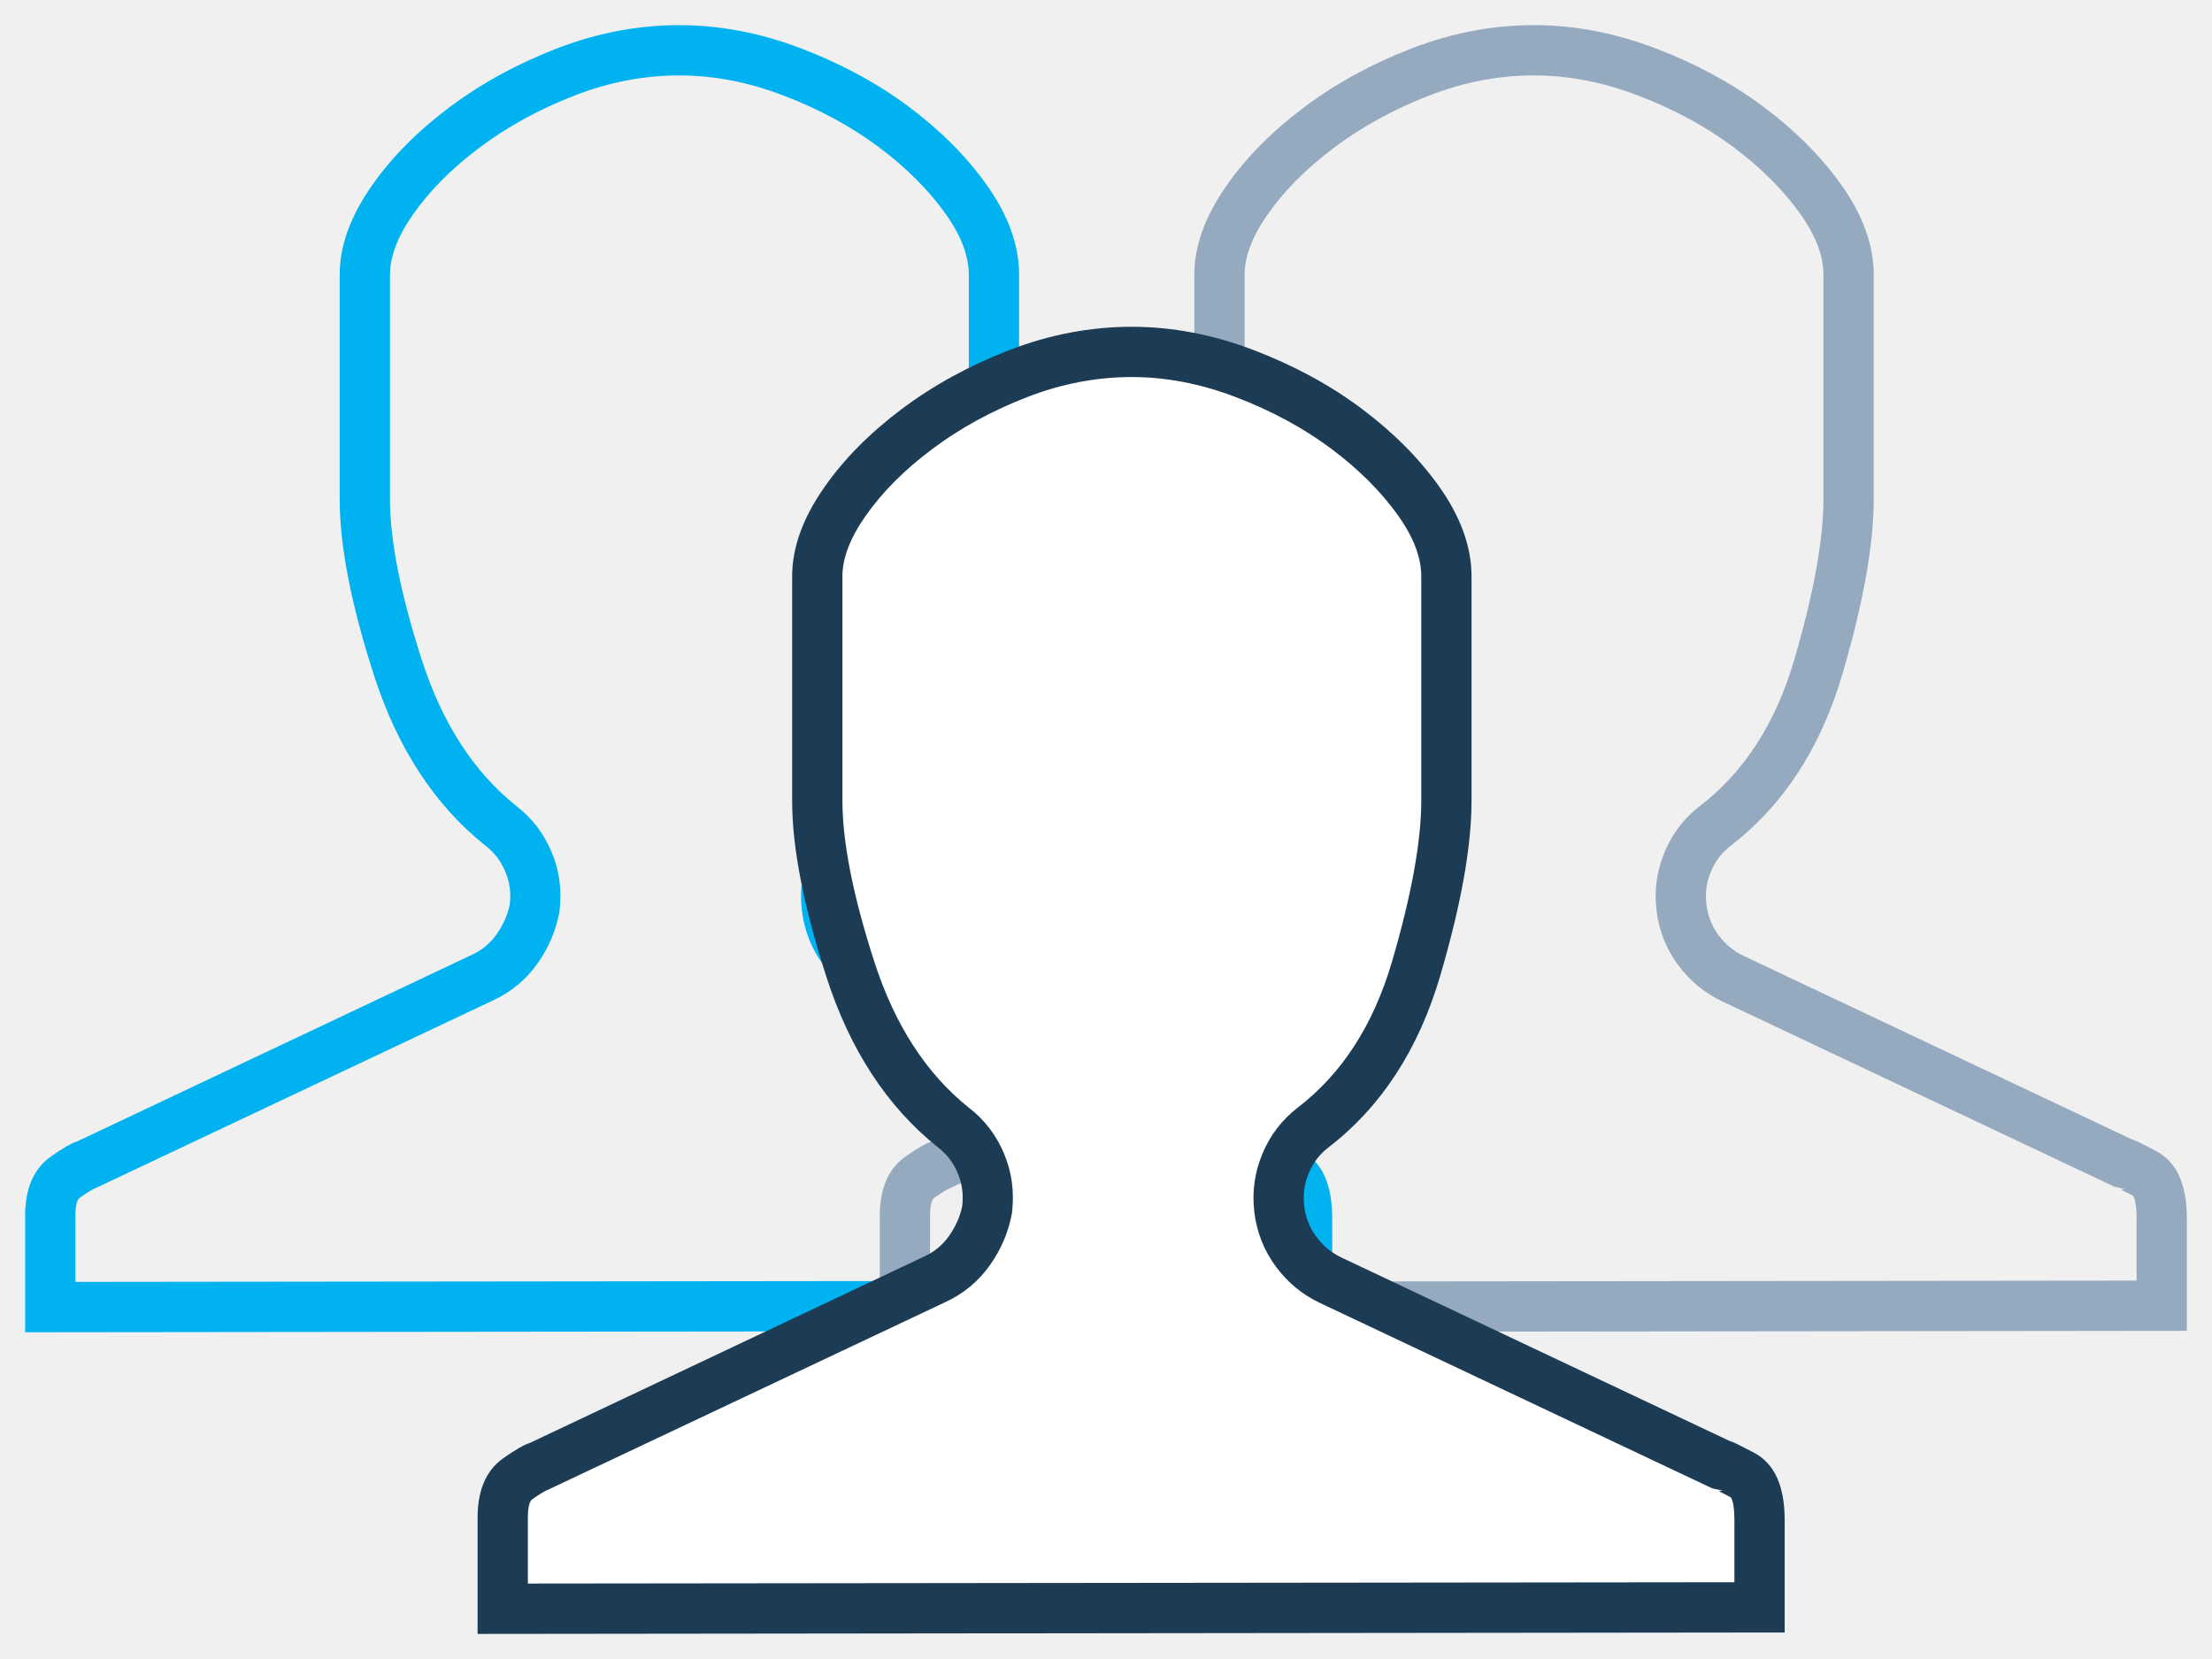
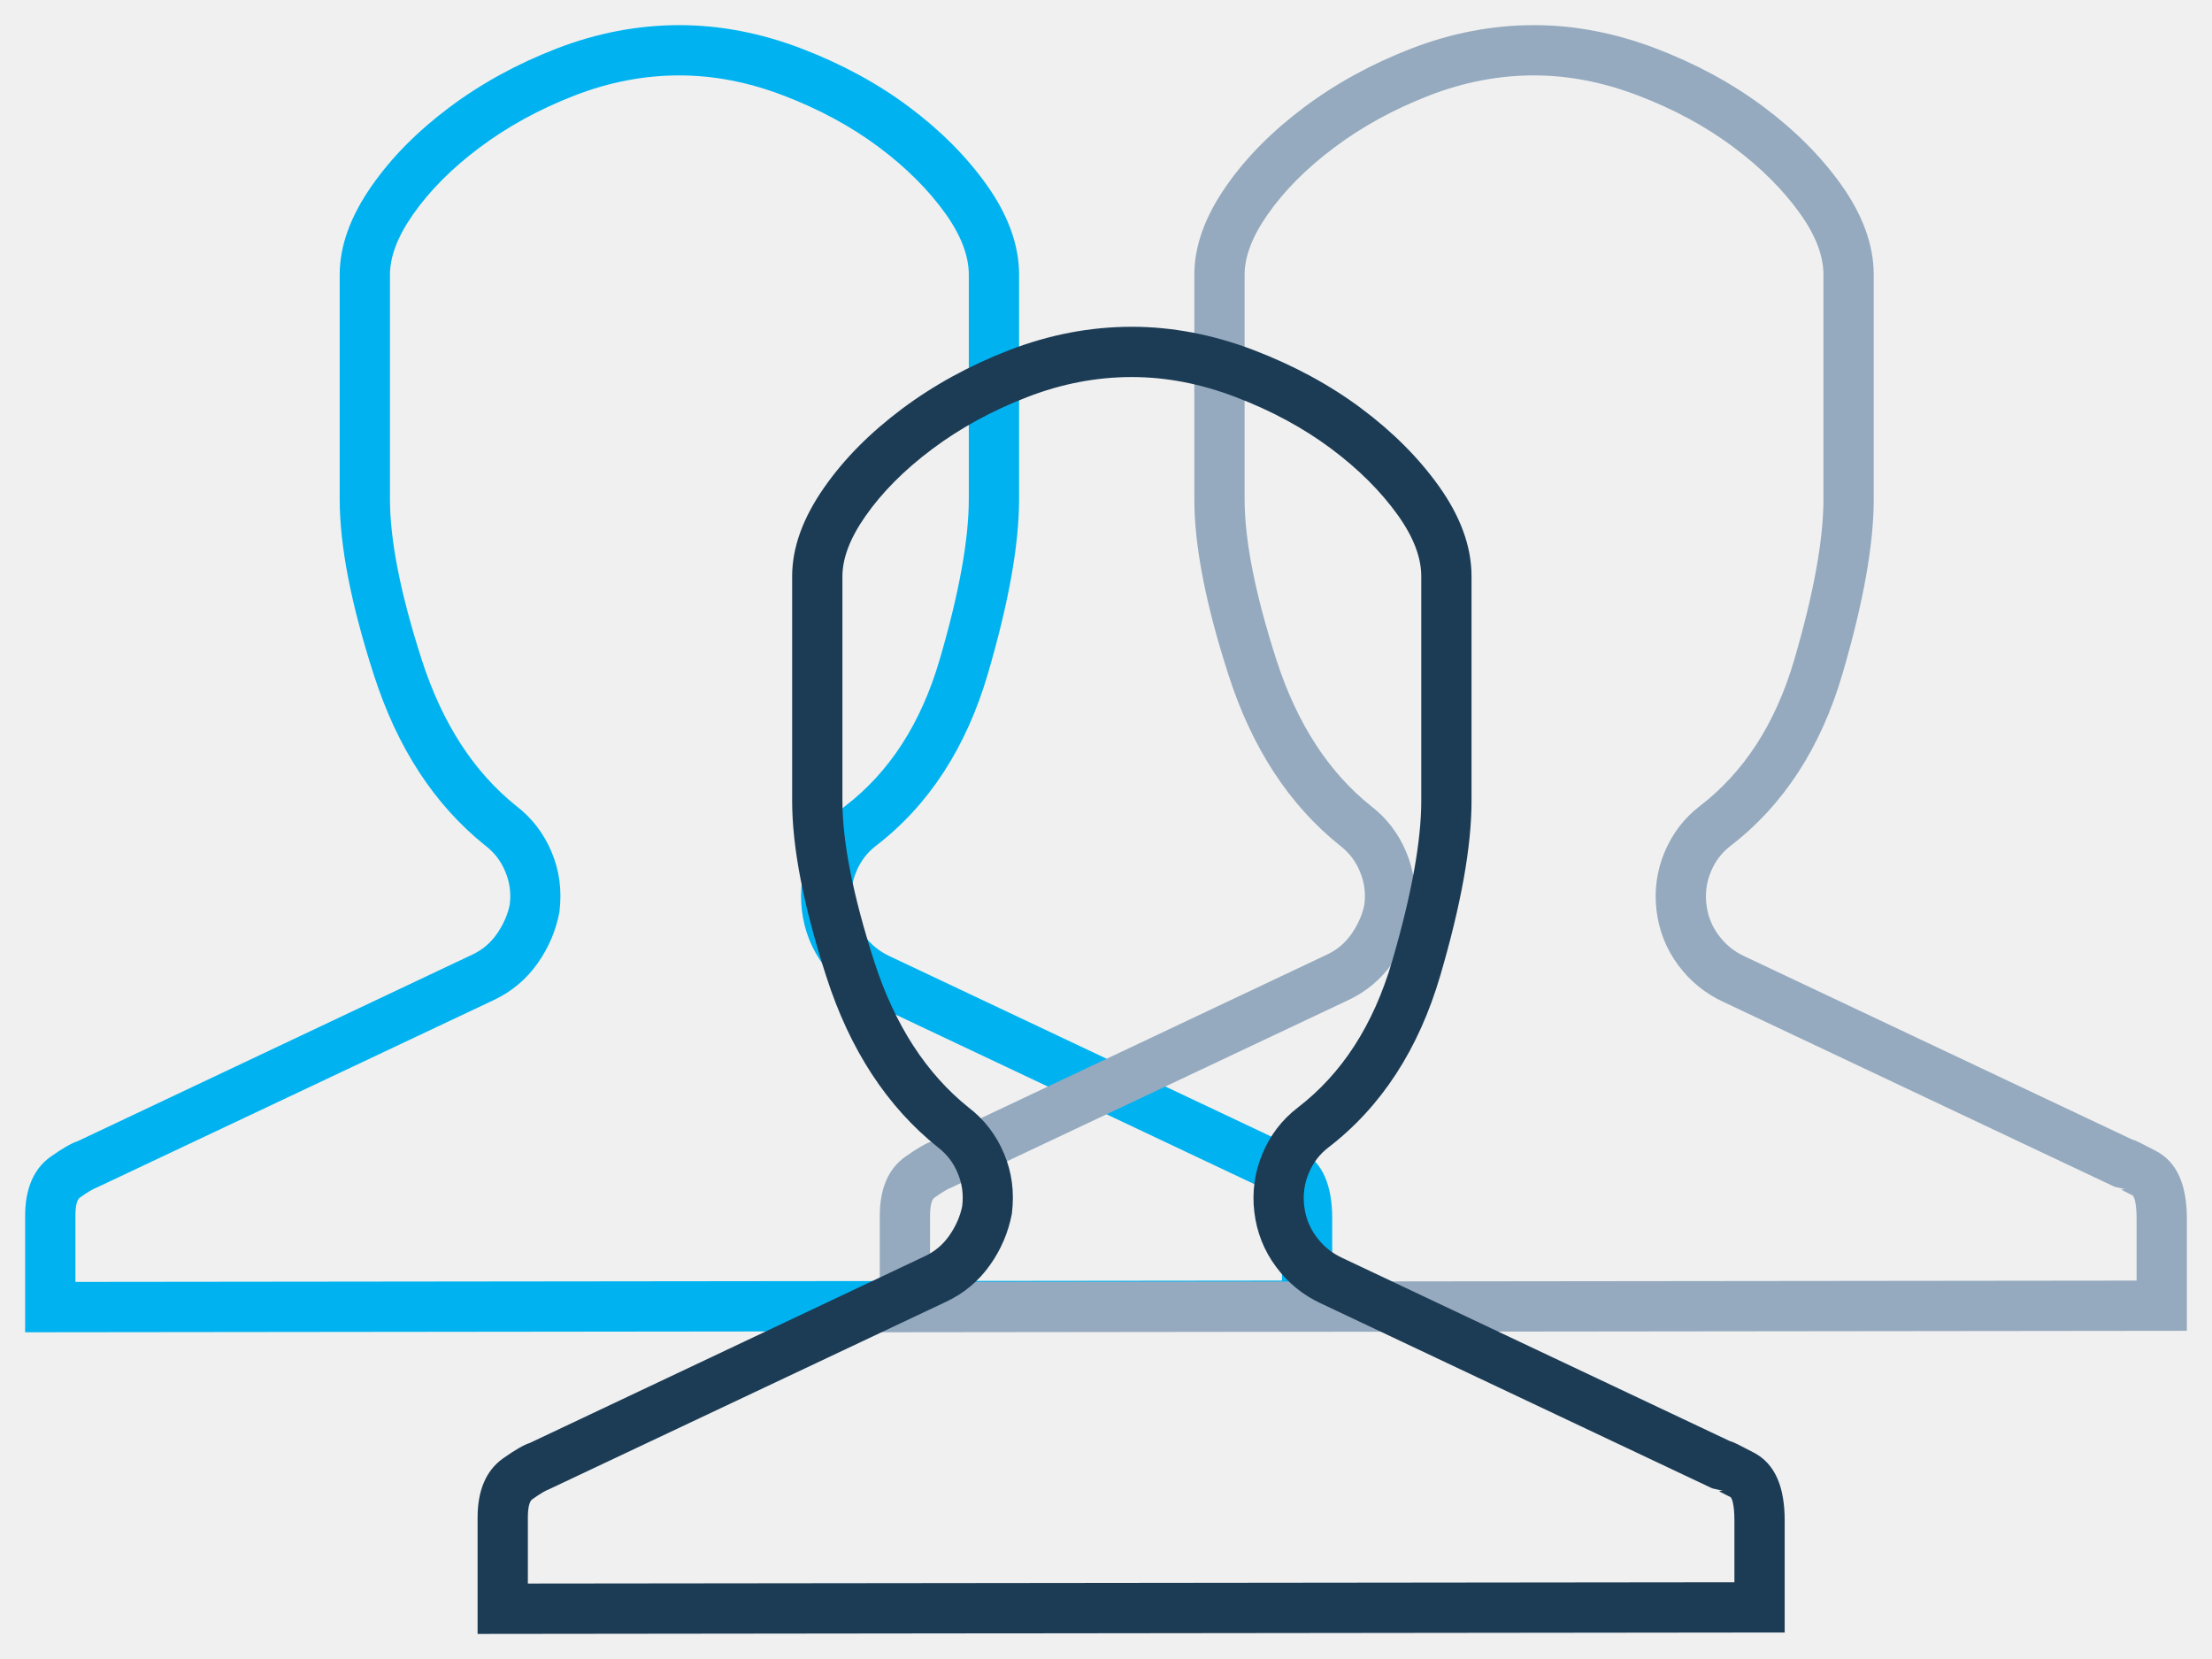
<svg xmlns="http://www.w3.org/2000/svg" width="44px" height="33px" viewBox="0 0 44 33" version="1.1">
  <defs />
  <g id="Innovation" stroke="none" stroke-width="1" fill="none" fill-rule="evenodd">
    <g id="22.01.18-Bitcoin.org_Innovation_Desktop-1200px--" transform="translate(-778, -1326)">
      <g id="//contenct" transform="translate(215, 697)">
        <g id="box5" transform="translate(400, 585)">
          <g id="Crowdfunding-icon" transform="translate(155, 30)">
            <g>
              <rect id="Rectangle-2" x="0" y="0" width="60" height="60" />
              <path d="M33.881,36.892 C34.318,37.118 34.5,37.592 34.5,38.242 L34.5,40.472 L8.5,40.501 L8.5,38.186 C8.5,37.668 8.656,37.26 9.003,37.012 C9.236,36.846 9.427,36.736 9.54,36.702 L17.392,32.99 C17.592,32.897 17.752,32.763 17.879,32.583 C18.015,32.39 18.103,32.183 18.14,31.99 C18.168,31.759 18.138,31.543 18.05,31.335 C17.963,31.126 17.835,30.959 17.654,30.82 C16.643,30.012 15.904,28.877 15.438,27.43 C14.985,26.027 14.757,24.862 14.757,23.929 L14.757,19.464 C14.757,18.887 14.974,18.299 15.392,17.7 C15.786,17.133 16.303,16.612 16.94,16.134 C17.574,15.66 18.284,15.271 19.071,14.966 C19.873,14.656 20.688,14.5 21.514,14.5 C22.321,14.5 23.131,14.656 23.941,14.965 C24.737,15.27 25.448,15.654 26.073,16.12 C26.699,16.587 27.215,17.102 27.619,17.667 C28.048,18.267 28.271,18.868 28.271,19.464 L28.271,23.929 C28.271,24.839 28.063,25.994 27.65,27.403 C27.221,28.868 26.478,30.015 25.422,30.826 C25.249,30.959 25.121,31.126 25.034,31.335 C24.946,31.543 24.916,31.759 24.943,31.99 C24.971,32.219 25.05,32.421 25.184,32.601 C25.321,32.786 25.488,32.923 25.694,33.019 L33.406,36.664 C33.479,36.682 33.582,36.736 33.881,36.892 Z M33.165,37.65 C33.169,37.652 33.173,37.653 33.176,37.655 C33.175,37.655 33.171,37.653 33.165,37.65 Z M33.274,37.654 L33.06,37.606 L25.269,33.924 C24.914,33.759 24.616,33.515 24.381,33.197 C24.142,32.875 23.998,32.509 23.95,32.106 C23.903,31.705 23.957,31.316 24.112,30.948 C24.266,30.58 24.501,30.272 24.813,30.033 C25.693,29.357 26.319,28.392 26.691,27.122 C27.079,25.797 27.271,24.729 27.271,23.929 L27.271,19.464 C27.271,19.094 27.121,18.69 26.806,18.248 C26.464,17.771 26.021,17.329 25.475,16.922 C24.926,16.513 24.296,16.172 23.584,15.9 C22.886,15.633 22.197,15.5 21.514,15.5 C20.813,15.5 20.12,15.632 19.432,15.899 C18.729,16.171 18.099,16.516 17.54,16.935 C16.985,17.35 16.543,17.796 16.212,18.271 C15.903,18.714 15.757,19.111 15.757,19.464 L15.757,23.929 C15.757,24.743 15.966,25.811 16.389,27.123 C16.798,28.392 17.428,29.359 18.271,30.033 C18.583,30.272 18.818,30.58 18.972,30.948 C19.127,31.316 19.181,31.705 19.128,32.14 C19.059,32.509 18.914,32.85 18.696,33.159 C18.469,33.482 18.173,33.729 17.817,33.895 L9.912,37.628 C9.858,37.646 9.742,37.713 9.584,37.826 C9.54,37.858 9.5,37.961 9.5,38.186 L9.5,39.499 L33.5,39.473 L33.5,38.242 C33.5,37.925 33.45,37.794 33.42,37.779 C33.315,37.724 33.233,37.683 33.176,37.655 C33.219,37.676 33.175,37.654 33.274,37.654 Z" id="User---simple-line-icons" fill="#00b3f0" fill-rule="nonzero" />
              <path d="M50.881,36.892 C51.318,37.118 51.5,37.592 51.5,38.242 L51.5,40.472 L25.5,40.501 L25.5,38.186 C25.5,37.668 25.656,37.26 26.003,37.012 C26.236,36.846 26.427,36.736 26.54,36.702 L34.392,32.99 C34.592,32.897 34.752,32.763 34.879,32.583 C35.015,32.39 35.103,32.183 35.14,31.99 C35.168,31.759 35.138,31.543 35.05,31.335 C34.963,31.126 34.835,30.959 34.654,30.82 C33.643,30.012 32.904,28.877 32.438,27.43 C31.985,26.027 31.757,24.862 31.757,23.929 L31.757,19.464 C31.757,18.887 31.974,18.299 32.392,17.7 C32.786,17.133 33.303,16.612 33.94,16.134 C34.574,15.66 35.284,15.271 36.071,14.966 C36.873,14.656 37.688,14.5 38.514,14.5 C39.321,14.5 40.131,14.656 40.941,14.965 C41.737,15.27 42.448,15.654 43.073,16.12 C43.699,16.587 44.215,17.102 44.619,17.667 C45.048,18.267 45.271,18.868 45.271,19.464 L45.271,23.929 C45.271,24.839 45.063,25.994 44.65,27.403 C44.221,28.868 43.478,30.015 42.422,30.826 C42.249,30.959 42.121,31.126 42.034,31.335 C41.946,31.543 41.916,31.759 41.943,31.99 C41.971,32.219 42.05,32.421 42.184,32.601 C42.321,32.786 42.488,32.923 42.694,33.019 L50.406,36.664 C50.479,36.682 50.582,36.736 50.881,36.892 Z M50.165,37.65 C50.169,37.652 50.173,37.653 50.176,37.655 C50.175,37.655 50.171,37.653 50.165,37.65 Z M50.274,37.654 L50.06,37.606 L42.269,33.924 C41.914,33.759 41.616,33.515 41.381,33.197 C41.142,32.875 40.998,32.509 40.95,32.106 C40.903,31.705 40.957,31.316 41.112,30.948 C41.266,30.58 41.501,30.272 41.813,30.033 C42.693,29.357 43.319,28.392 43.691,27.122 C44.079,25.797 44.271,24.729 44.271,23.929 L44.271,19.464 C44.271,19.094 44.121,18.69 43.806,18.248 C43.464,17.771 43.021,17.329 42.475,16.922 C41.926,16.513 41.296,16.172 40.584,15.9 C39.886,15.633 39.197,15.5 38.514,15.5 C37.813,15.5 37.12,15.632 36.432,15.899 C35.729,16.171 35.099,16.516 34.54,16.935 C33.985,17.35 33.543,17.796 33.212,18.271 C32.903,18.714 32.757,19.111 32.757,19.464 L32.757,23.929 C32.757,24.743 32.966,25.811 33.389,27.123 C33.798,28.392 34.428,29.359 35.271,30.033 C35.583,30.272 35.818,30.58 35.972,30.948 C36.127,31.316 36.181,31.705 36.128,32.14 C36.059,32.509 35.914,32.85 35.696,33.159 C35.469,33.482 35.173,33.729 34.817,33.895 L26.912,37.628 C26.858,37.646 26.742,37.713 26.584,37.826 C26.54,37.858 26.5,37.961 26.5,38.186 L26.5,39.499 L50.5,39.473 L50.5,38.242 C50.5,37.925 50.45,37.794 50.42,37.779 C50.315,37.724 50.233,37.683 50.176,37.655 C50.219,37.676 50.175,37.654 50.274,37.654 Z" id="User---simple-line-icons" fill="#95AABF" fill-rule="nonzero" />
-               <path d="M30.514,21 C29.75,21 28.996,21.144 28.251,21.432 C27.507,21.721 26.836,22.088 26.24,22.535 C25.644,22.981 25.165,23.465 24.802,23.985 C24.439,24.506 24.257,24.999 24.257,25.464 L24.257,29.929 C24.257,30.803 24.476,31.919 24.913,33.277 C25.351,34.635 26.035,35.686 26.966,36.43 C27.209,36.616 27.39,36.853 27.511,37.141 C27.632,37.43 27.674,37.732 27.637,38.048 C27.581,38.346 27.465,38.62 27.288,38.871 C27.111,39.122 26.883,39.313 26.603,39.443 L18.754,43.154 C18.642,43.191 18.489,43.28 18.293,43.419 C18.098,43.559 18,43.814 18,44.186 L18,46 L43,45.972 L43,44.242 C43,43.759 42.884,43.456 42.651,43.335 C42.418,43.214 42.292,43.154 42.274,43.154 L34.48,39.471 C34.201,39.341 33.968,39.15 33.782,38.899 C33.596,38.648 33.484,38.364 33.447,38.048 C33.41,37.732 33.452,37.43 33.573,37.141 C33.694,36.853 33.875,36.616 34.117,36.43 C35.086,35.686 35.77,34.63 36.17,33.263 C36.571,31.896 36.771,30.784 36.771,29.929 L36.771,25.464 C36.771,24.981 36.585,24.478 36.212,23.958 C35.84,23.437 35.36,22.958 34.774,22.521 C34.187,22.084 33.517,21.721 32.763,21.432 C32.008,21.144 31.259,21 30.514,21 Z" id="User---simple-line-icons-Copy" fill="#FFFFFF" />
+               <path d="M30.514,21 C29.75,21 28.996,21.144 28.251,21.432 C27.507,21.721 26.836,22.088 26.24,22.535 C25.644,22.981 25.165,23.465 24.802,23.985 C24.439,24.506 24.257,24.999 24.257,25.464 L24.257,29.929 C24.257,30.803 24.476,31.919 24.913,33.277 C25.351,34.635 26.035,35.686 26.966,36.43 C27.209,36.616 27.39,36.853 27.511,37.141 C27.632,37.43 27.674,37.732 27.637,38.048 C27.581,38.346 27.465,38.62 27.288,38.871 C27.111,39.122 26.883,39.313 26.603,39.443 L18.754,43.154 C18.642,43.191 18.489,43.28 18.293,43.419 C18.098,43.559 18,43.814 18,44.186 L18,46 L43,45.972 L43,44.242 C43,43.759 42.884,43.456 42.651,43.335 C42.418,43.214 42.292,43.154 42.274,43.154 L34.48,39.471 C34.201,39.341 33.968,39.15 33.782,38.899 C33.596,38.648 33.484,38.364 33.447,38.048 C33.41,37.732 33.452,37.43 33.573,37.141 C33.694,36.853 33.875,36.616 34.117,36.43 C35.086,35.686 35.77,34.63 36.17,33.263 C36.571,31.896 36.771,30.784 36.771,29.929 L36.771,25.464 C36.771,24.981 36.585,24.478 36.212,23.958 C35.84,23.437 35.36,22.958 34.774,22.521 C34.187,22.084 33.517,21.721 32.763,21.432 C32.008,21.144 31.259,21 30.514,21 Z" id="User---simple-line-icons-Copy" fill="transparent" />
              <path d="M42.881,42.892 C43.318,43.118 43.5,43.592 43.5,44.242 L43.5,46.472 L17.5,46.501 L17.5,44.186 C17.5,43.668 17.656,43.26 18.003,43.012 C18.236,42.846 18.427,42.736 18.54,42.702 L26.392,38.99 C26.592,38.897 26.752,38.763 26.879,38.583 C27.015,38.39 27.103,38.183 27.14,37.99 C27.168,37.759 27.138,37.543 27.05,37.335 C26.963,37.126 26.835,36.959 26.654,36.82 C25.643,36.012 24.904,34.877 24.438,33.43 C23.985,32.027 23.757,30.862 23.757,29.929 L23.757,25.464 C23.757,24.887 23.974,24.299 24.392,23.7 C24.786,23.133 25.303,22.612 25.94,22.134 C26.574,21.66 27.284,21.271 28.071,20.966 C28.873,20.656 29.688,20.5 30.514,20.5 C31.321,20.5 32.131,20.656 32.941,20.965 C33.737,21.27 34.448,21.654 35.073,22.12 C35.699,22.587 36.215,23.102 36.619,23.667 C37.048,24.267 37.271,24.868 37.271,25.464 L37.271,29.929 C37.271,30.839 37.063,31.994 36.65,33.403 C36.221,34.868 35.478,36.015 34.422,36.826 C34.249,36.959 34.121,37.126 34.034,37.335 C33.946,37.543 33.916,37.759 33.943,37.99 C33.971,38.219 34.05,38.421 34.184,38.601 C34.321,38.786 34.488,38.923 34.694,39.019 L42.406,42.664 C42.479,42.682 42.582,42.736 42.881,42.892 Z M42.165,43.65 C42.169,43.652 42.173,43.653 42.176,43.655 C42.175,43.655 42.171,43.653 42.165,43.65 Z M42.274,43.654 L42.06,43.606 L34.269,39.924 C33.914,39.759 33.616,39.515 33.381,39.197 C33.142,38.875 32.998,38.509 32.95,38.106 C32.903,37.705 32.957,37.316 33.112,36.948 C33.266,36.58 33.501,36.272 33.813,36.033 C34.693,35.357 35.319,34.392 35.691,33.122 C36.079,31.797 36.271,30.729 36.271,29.929 L36.271,25.464 C36.271,25.094 36.121,24.69 35.806,24.248 C35.464,23.771 35.021,23.329 34.475,22.922 C33.926,22.513 33.296,22.172 32.584,21.9 C31.886,21.633 31.197,21.5 30.514,21.5 C29.813,21.5 29.12,21.632 28.432,21.899 C27.729,22.171 27.099,22.516 26.54,22.935 C25.985,23.35 25.543,23.796 25.212,24.271 C24.903,24.714 24.757,25.111 24.757,25.464 L24.757,29.929 C24.757,30.743 24.966,31.811 25.389,33.123 C25.798,34.392 26.428,35.359 27.271,36.033 C27.583,36.272 27.818,36.58 27.972,36.948 C28.127,37.316 28.181,37.705 28.128,38.14 C28.059,38.509 27.914,38.85 27.696,39.159 C27.469,39.482 27.173,39.729 26.817,39.895 L18.912,43.628 C18.858,43.646 18.742,43.713 18.584,43.826 C18.54,43.858 18.5,43.961 18.5,44.186 L18.5,45.499 L42.5,45.473 L42.5,44.242 C42.5,43.925 42.45,43.794 42.42,43.779 C42.315,43.724 42.233,43.683 42.176,43.655 C42.219,43.676 42.175,43.654 42.274,43.654 Z" id="User---simple-line-icons-Copy" fill="#1C3C55" fill-rule="nonzero" />
            </g>
          </g>
        </g>
      </g>
    </g>
  </g>
</svg>
